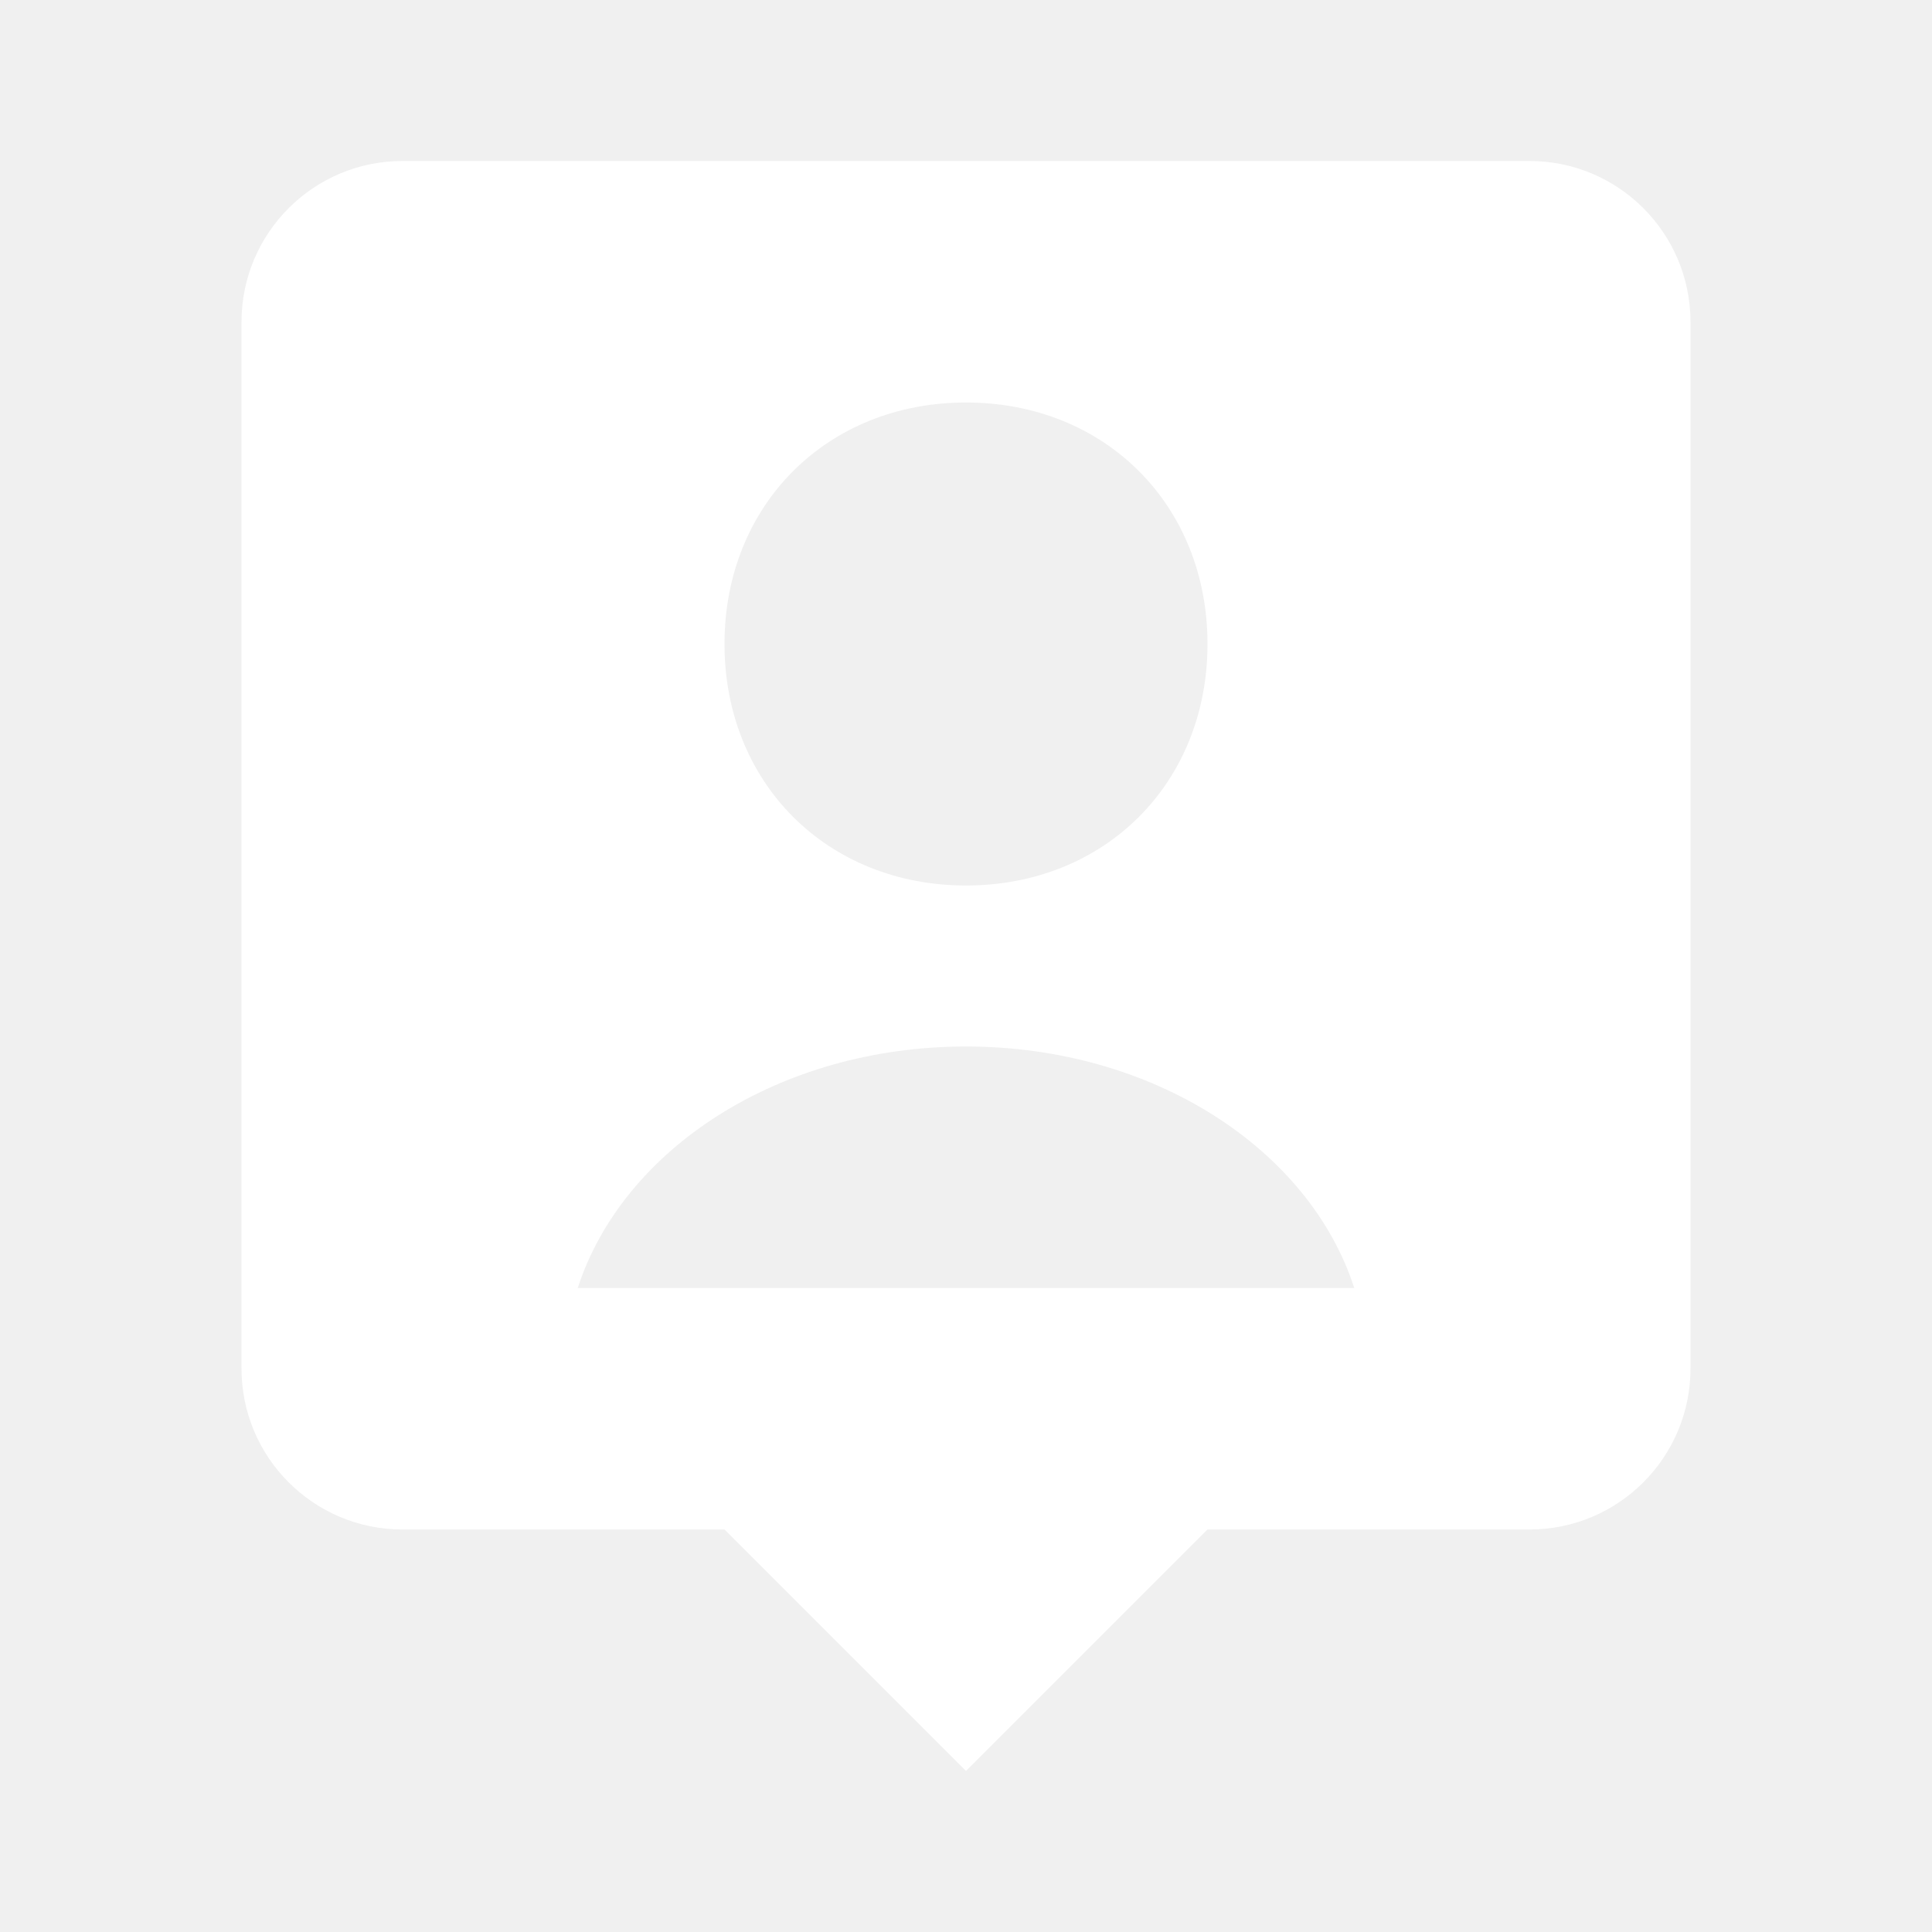
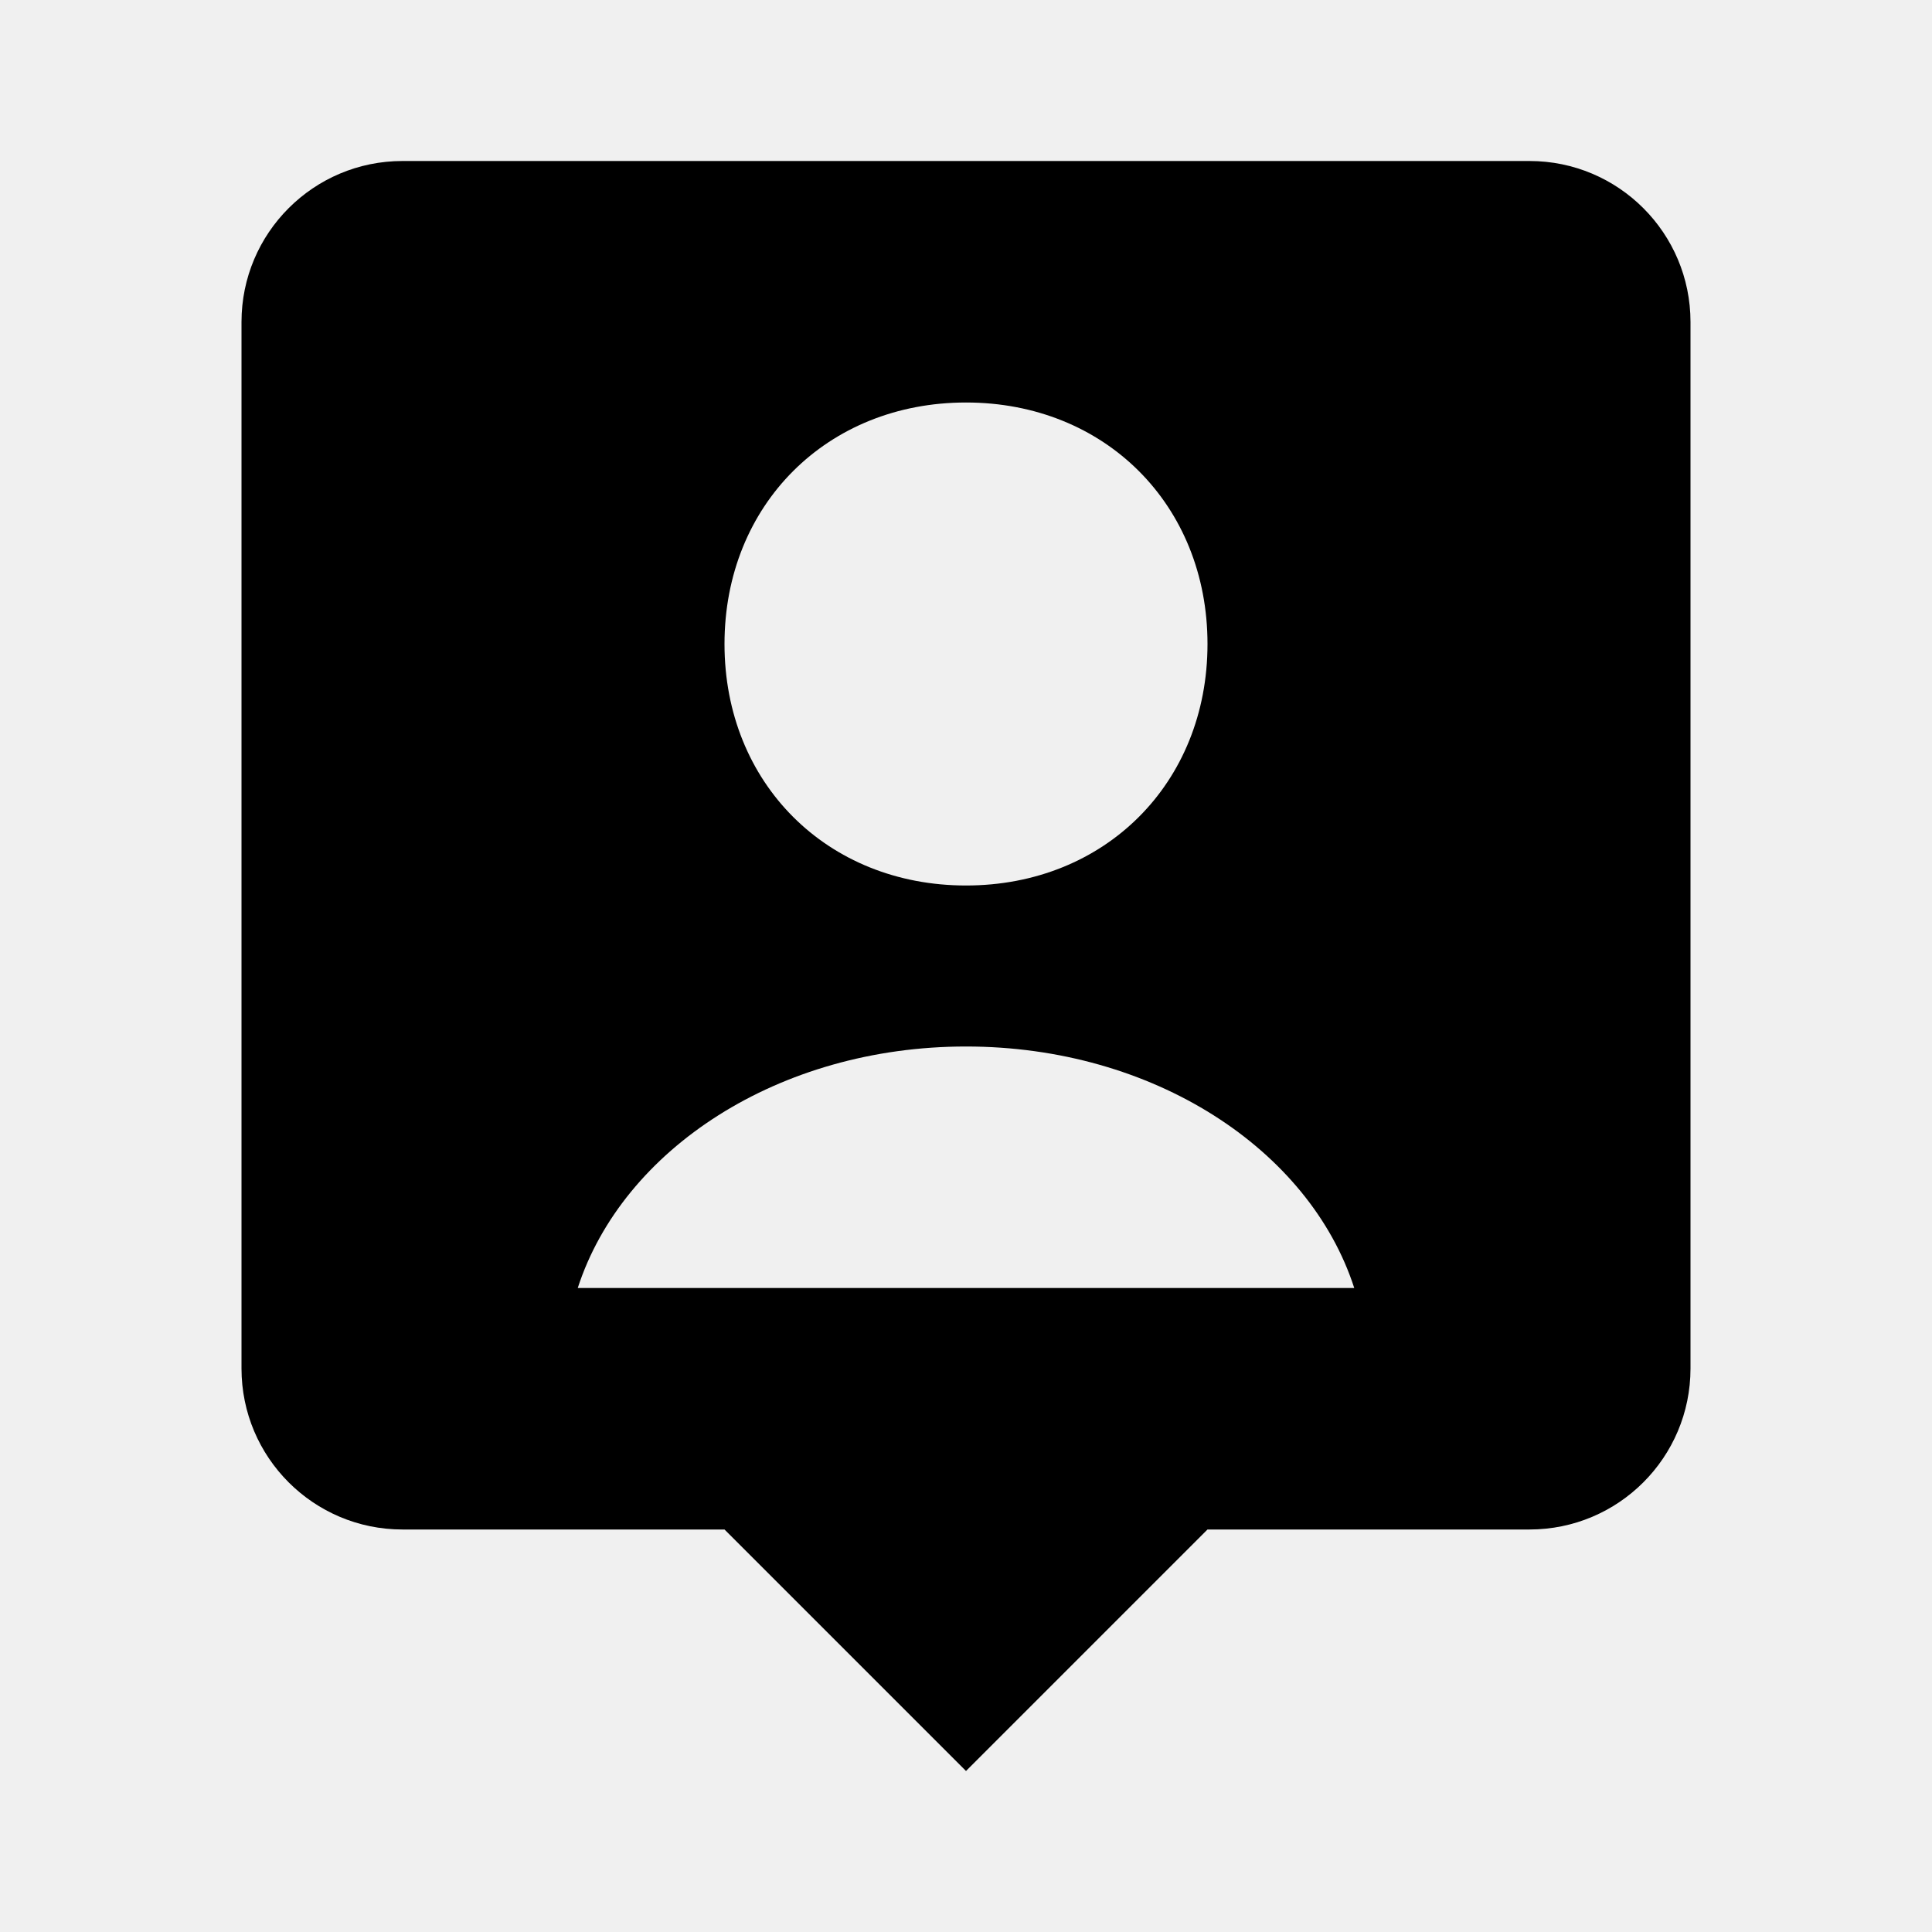
- <svg xmlns="http://www.w3.org/2000/svg" width="30" height="30" viewBox="0 0 24 24" style="fill: white">
+ <svg xmlns="http://www.w3.org/2000/svg" width="30" height="30" viewBox="0 0 24 24" style="fill: black">
  <path d="M19 2H5a2 2 0 0 0-2 2v13a2 2 0 0 0 2 2h4l3 3 3-3h4a2 2 0 0 0 2-2V4a2 2 0 0 0-2-2zm-7 3c1.727 0 3 1.272 3 3s-1.273 3-3 3c-1.726 0-3-1.272-3-3s1.274-3 3-3zM7.177 16c.558-1.723 2.496-3 4.823-3s4.266 1.277 4.823 3H7.177z" />
</svg>
